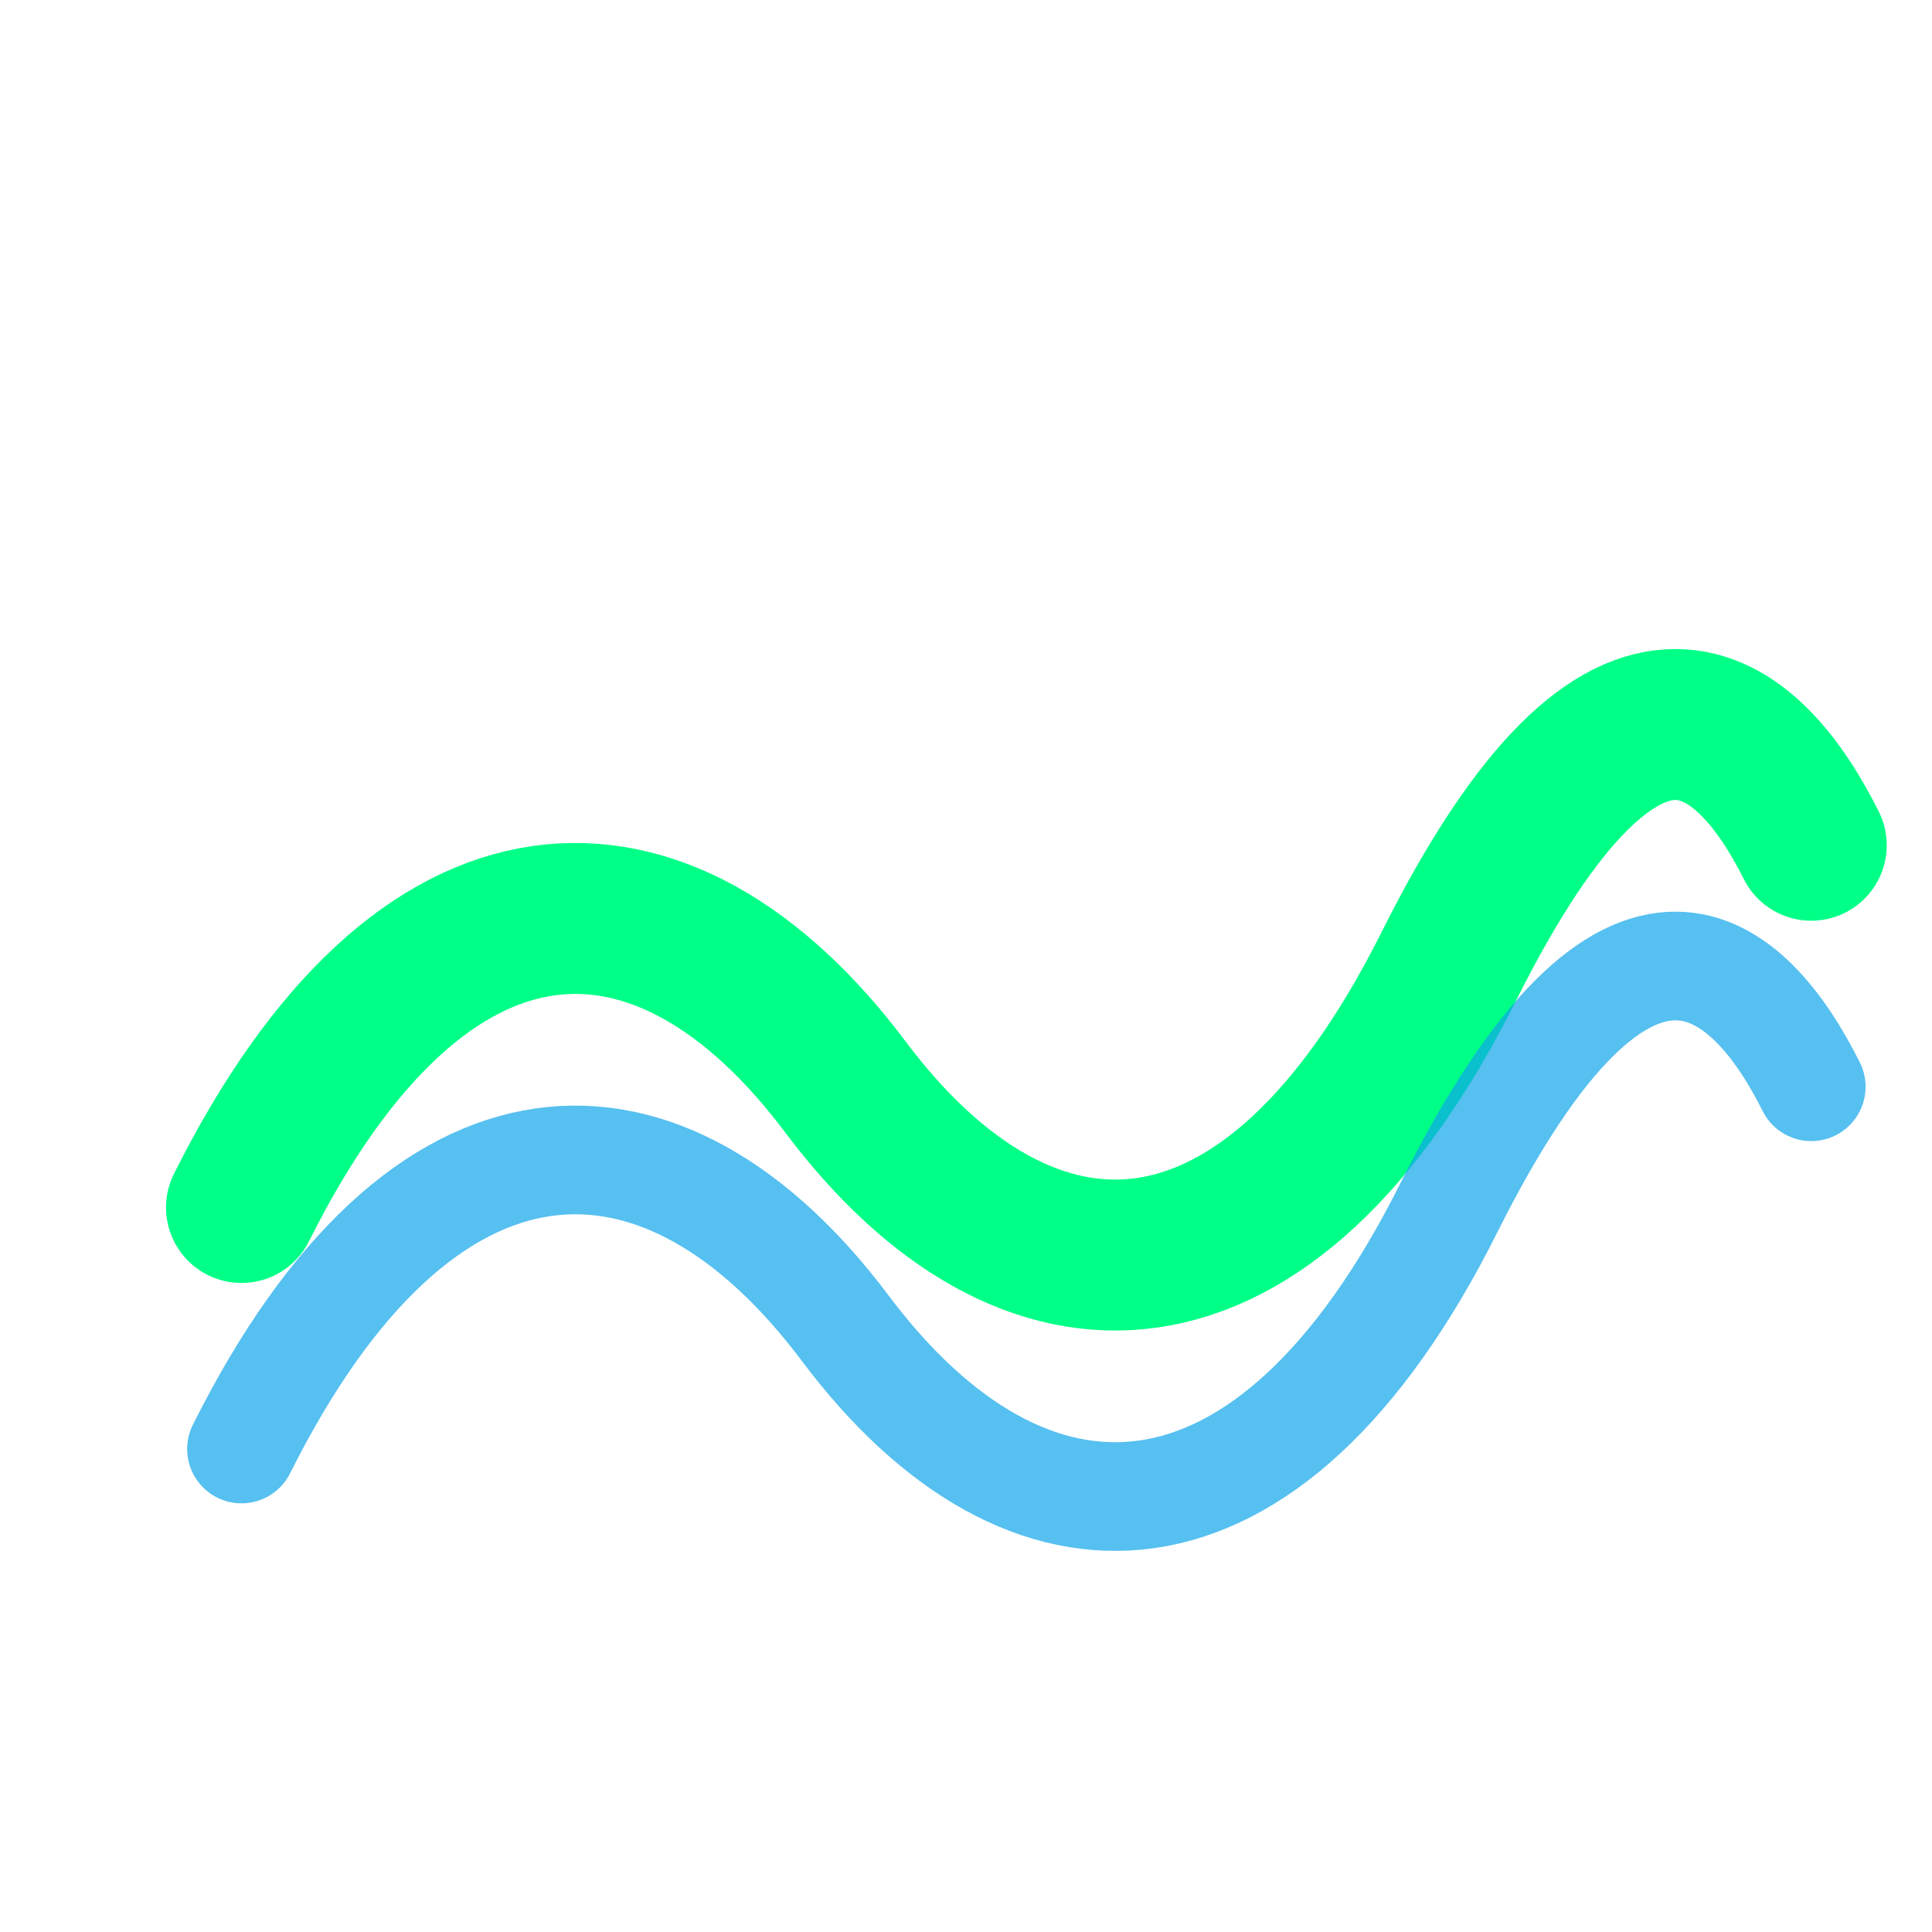
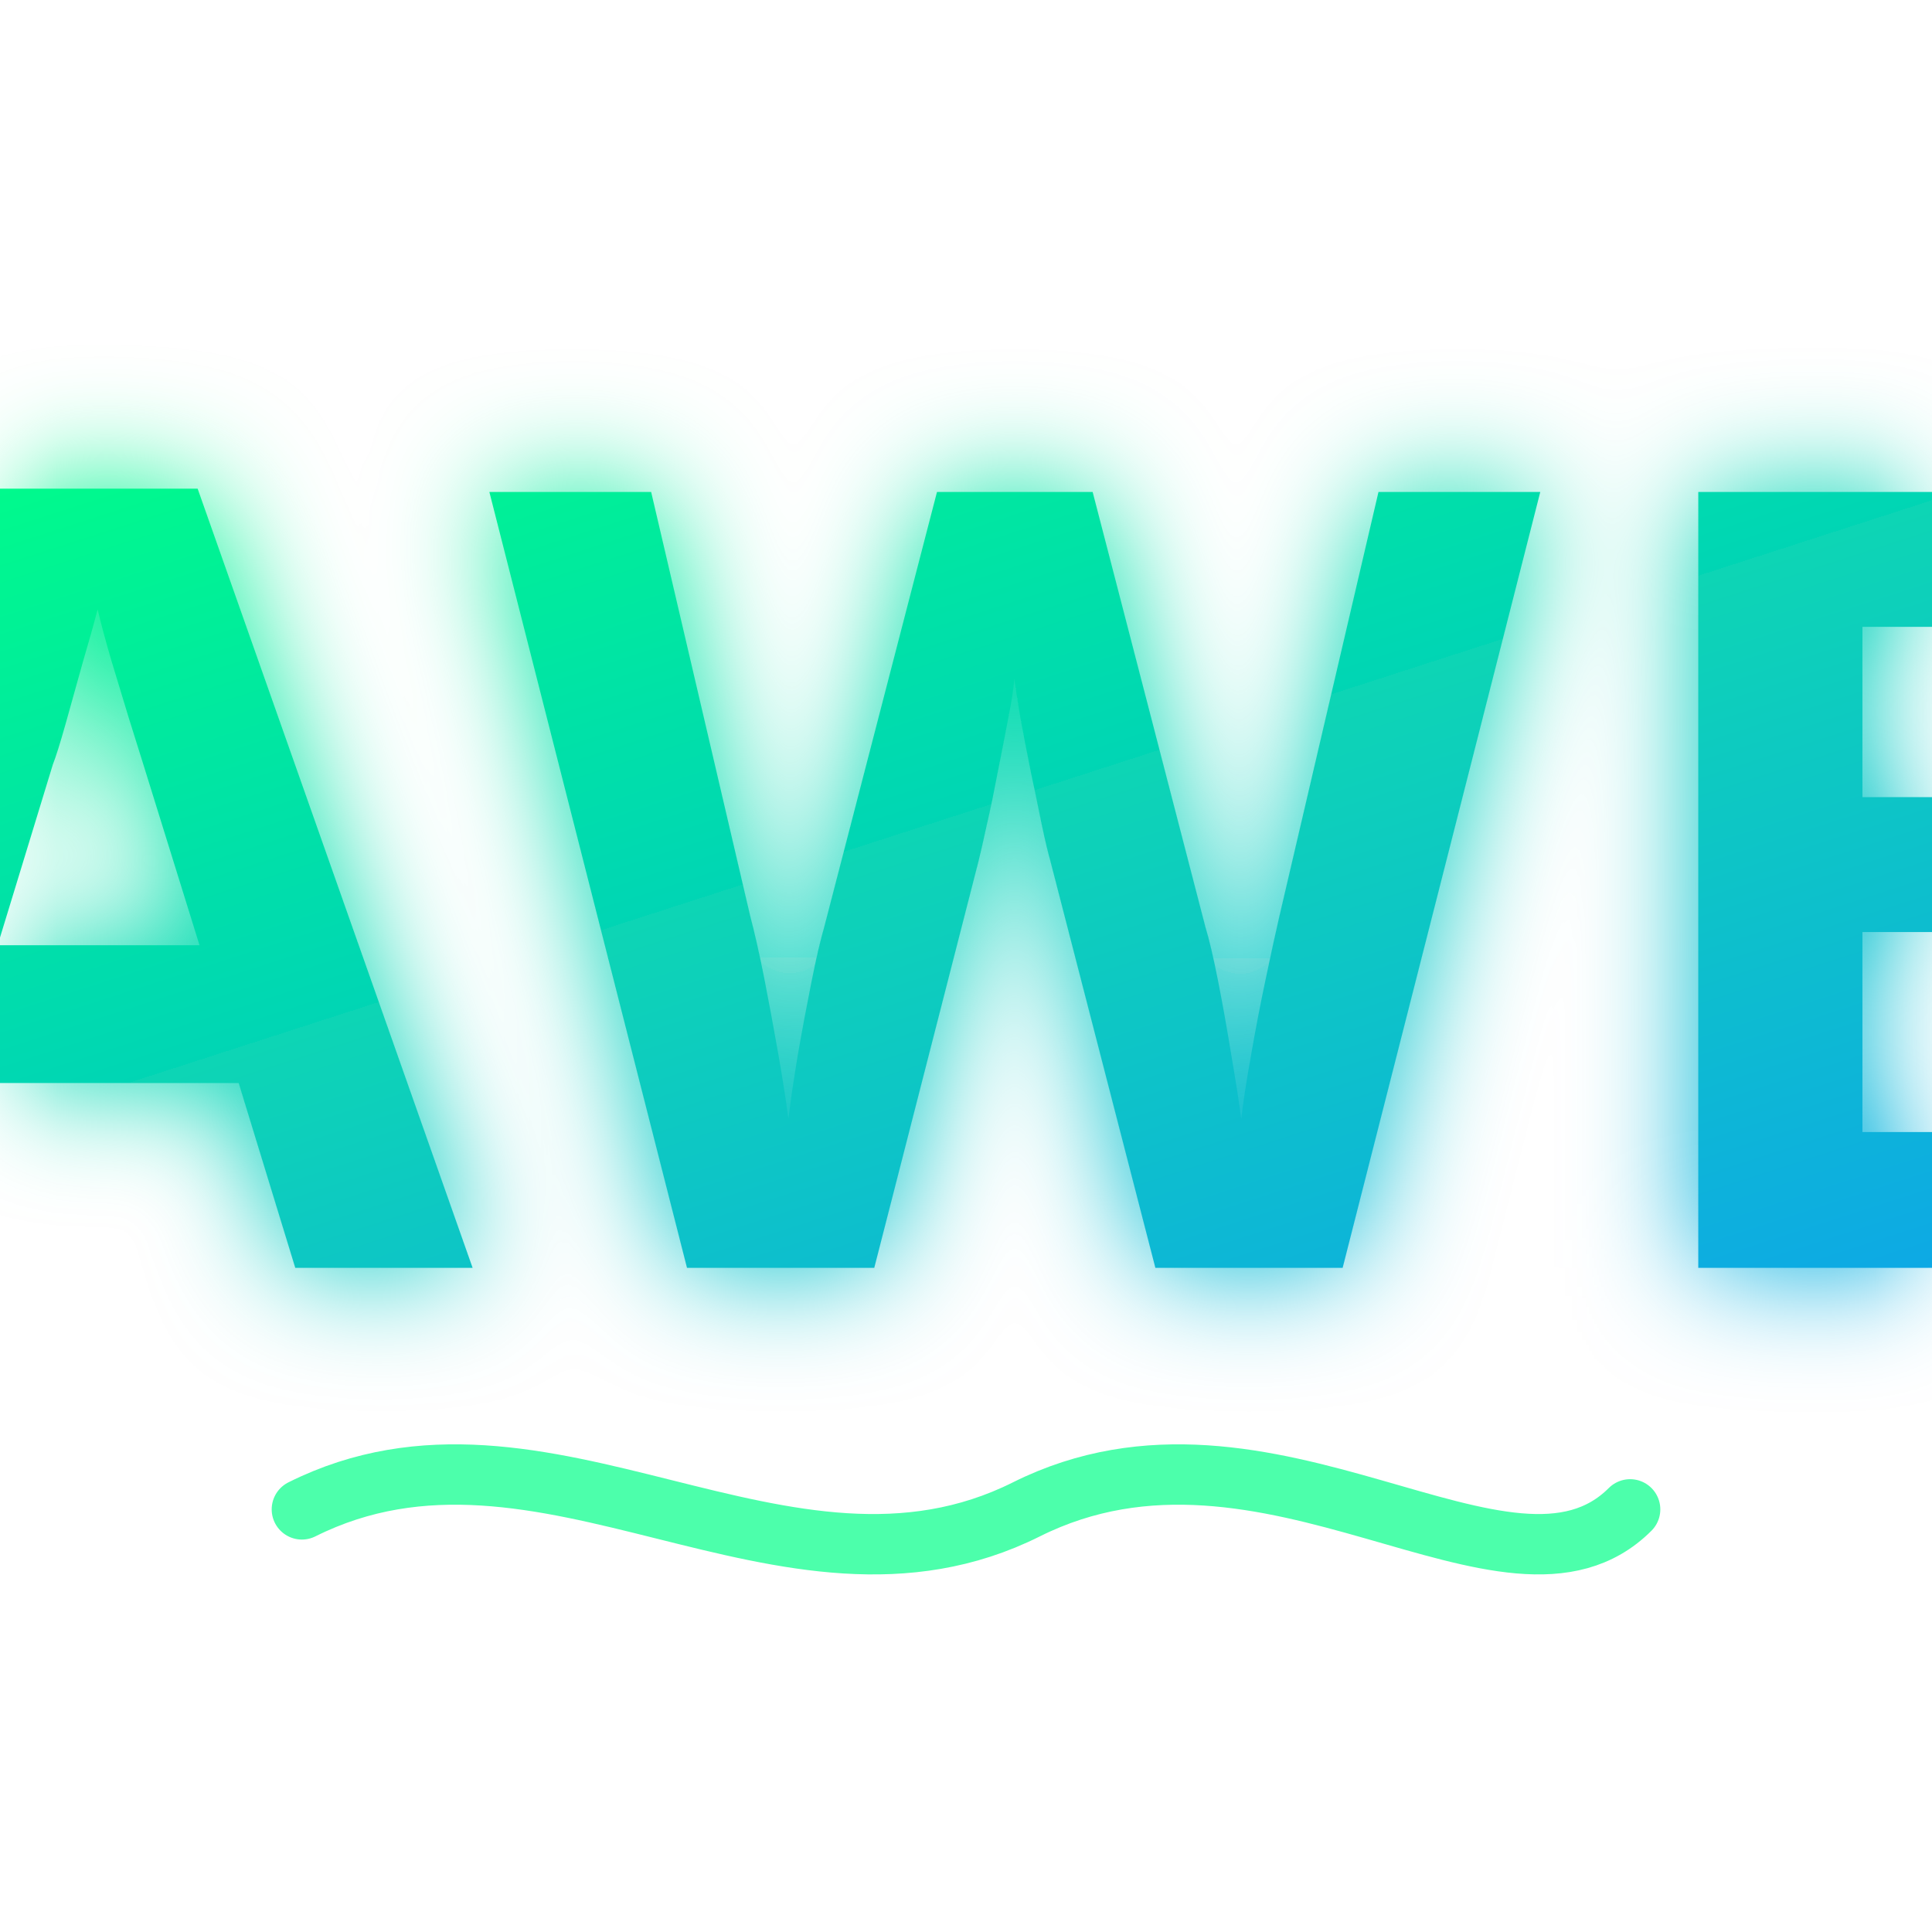
- <svg xmlns="http://www.w3.org/2000/svg" width="32" height="32" viewBox="0 0 32 32" style="background:#020B18">
-   <path d="M4 20 C7 14, 11 14, 14 18 C17 22, 21 22, 24 16 C27 10, 29 12, 30 14" stroke="#00FF87" stroke-width="2.5" fill="none" stroke-linecap="round" stroke-linejoin="round" />
-   <path d="M4 24 C7 18, 11 18, 14 22 C17 26, 21 26, 24 20 C27 14, 29 16, 30 18" stroke="#0EA5E9" stroke-width="1.8" fill="none" stroke-linecap="round" stroke-linejoin="round" opacity="0.7" />
+ <svg xmlns="http://www.w3.org/2000/svg" width="64" height="64" viewBox="0 0 64 64">
+   <defs>
+     <linearGradient id="aweGradient" x1="0%" y1="0%" x2="100%" y2="100%">
+       <stop offset="0%" style="stop-color:#00FF87;stop-opacity:1" />
+       <stop offset="100%" style="stop-color:#0EA5E9;stop-opacity:1" />
+     </linearGradient>
+     <filter id="glow" x="-20%" y="-20%" width="140%" height="140%">
+       <feGaussianBlur stdDeviation="2" result="coloredBlur" />
+       <feMerge>
+         <feMergeNode in="coloredBlur" />
+         <feMergeNode in="SourceGraphic" />
+       </feMerge>
+     </filter>
+   </defs>
+   <text x="32" y="42" font-family="'Bebas Neue', 'Arial Black', sans-serif" font-size="36" font-weight="700" fill="url(#aweGradient)" text-anchor="middle" letter-spacing="2" filter="url(#glow)">
+     AWE
+   </text>
+   <path d="M10 50 C18 46, 26 54, 34 50 C42 46, 50 54, 54 50" stroke="#00FF87" stroke-width="2" fill="none" stroke-linecap="round" opacity="0.7" />
</svg>
